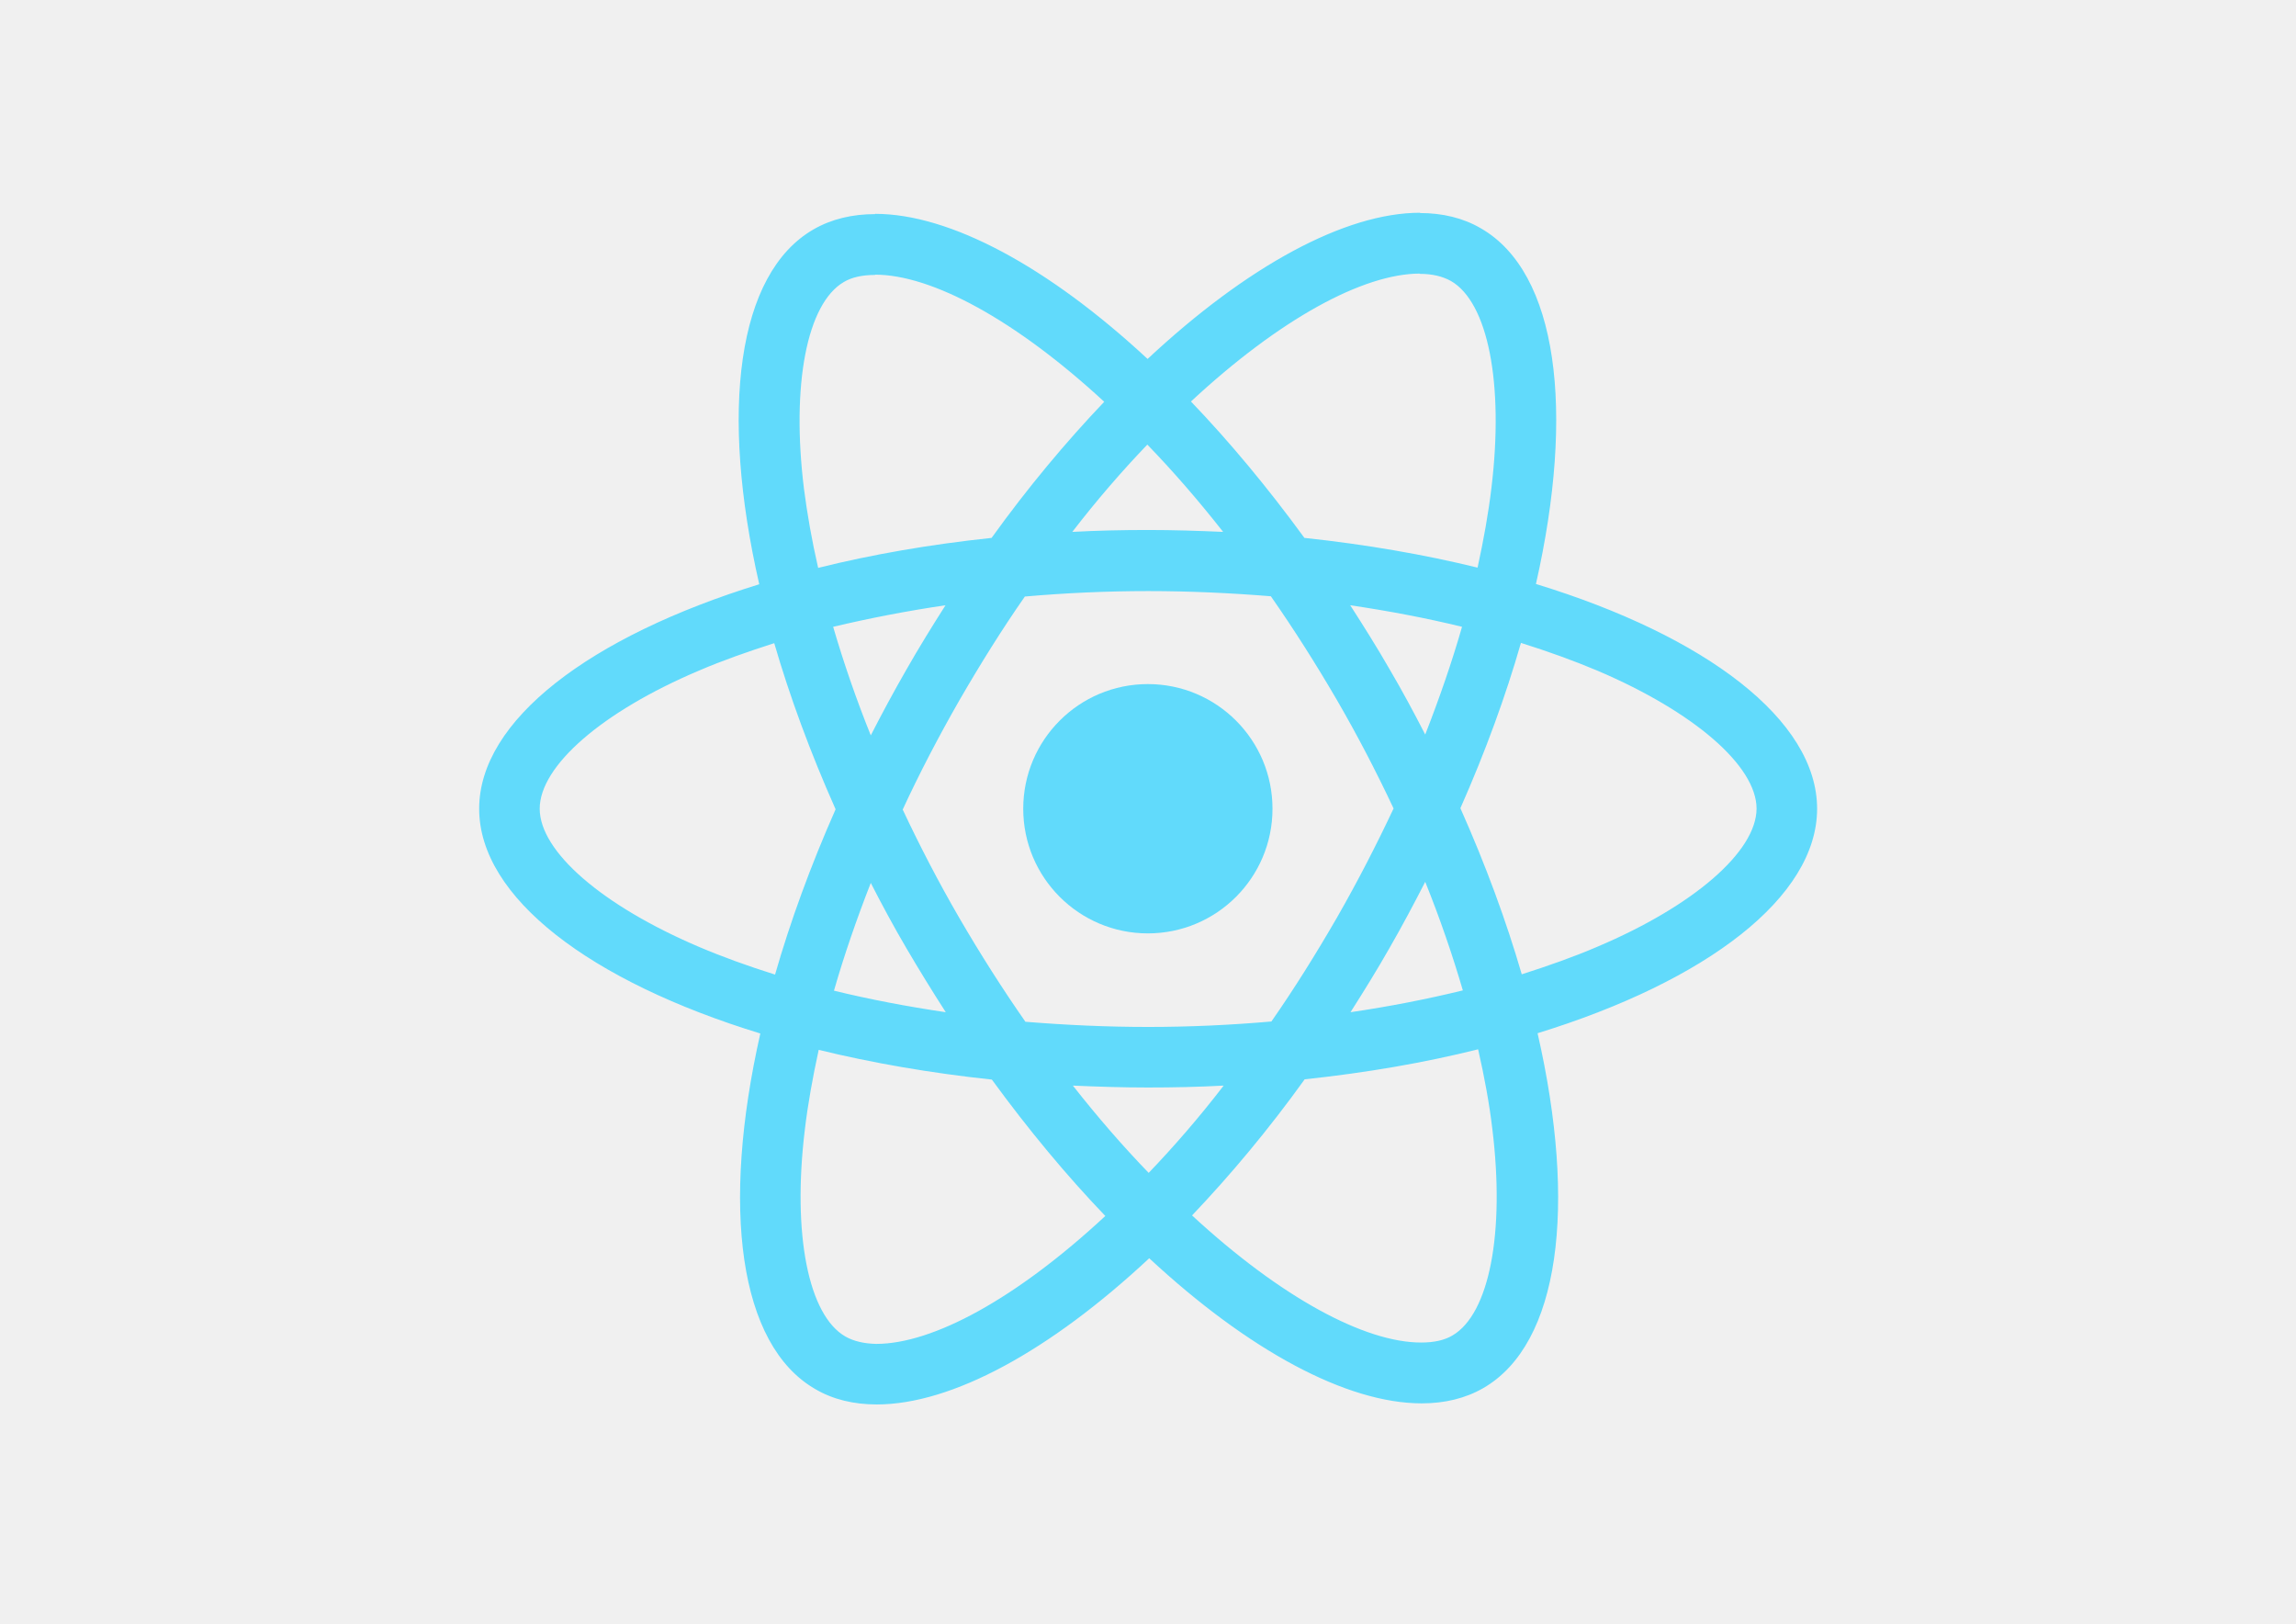
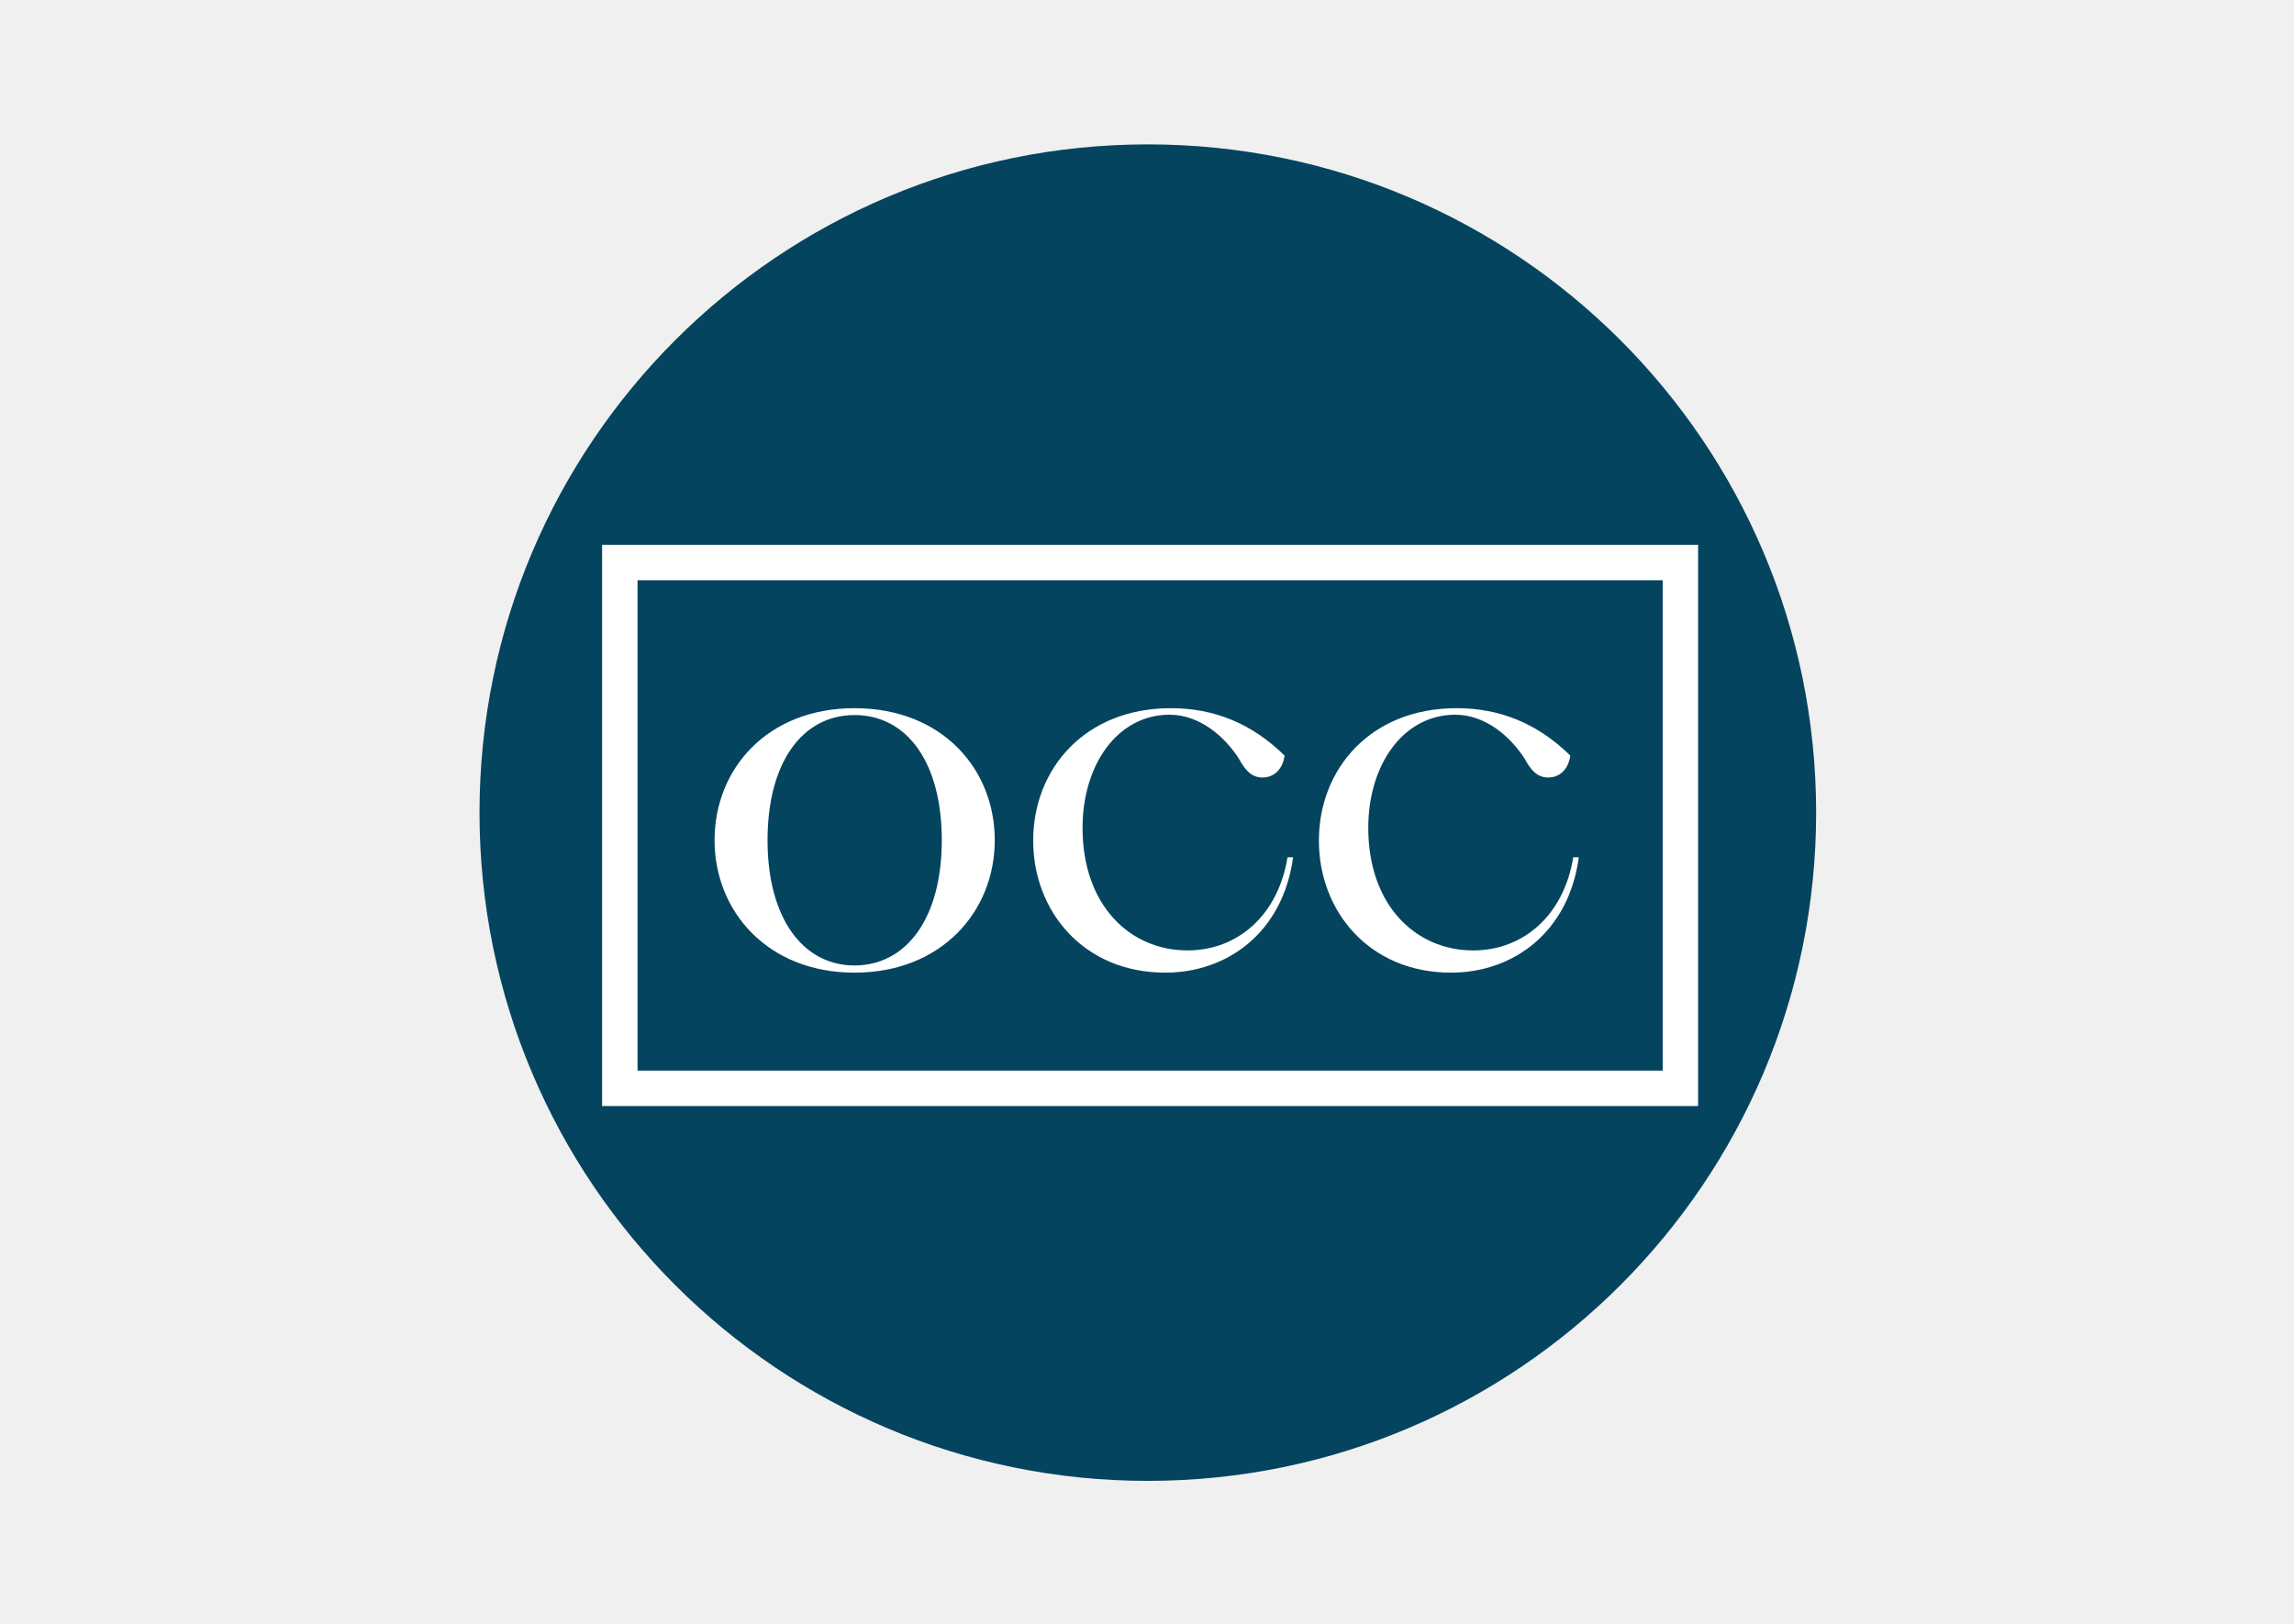
- <svg xmlns="http://www.w3.org/2000/svg" viewBox="0 0 841.9 595.3">
-   <g fill="#61DAFB">
-     <path d="M666.3 296.5c0-32.5-40.7-63.3-103.1-82.4 14.4-63.6 8-114.2-20.2-130.4-6.5-3.8-14.1-5.6-22.4-5.6v22.3c4.6 0 8.3.9 11.4 2.6 13.6 7.8 19.5 37.5 14.9 75.7-1.1 9.4-2.9 19.3-5.1 29.4-19.6-4.8-41-8.5-63.5-10.9-13.5-18.5-27.5-35.3-41.6-50 32.6-30.3 63.2-46.9 84-46.9V78c-27.5 0-63.5 19.6-99.9 53.6-36.4-33.8-72.4-53.2-99.9-53.2v22.3c20.7 0 51.4 16.5 84 46.6-14 14.7-28 31.4-41.3 49.9-22.6 2.4-44 6.1-63.6 11-2.3-10-4-19.7-5.2-29-4.7-38.2 1.1-67.9 14.6-75.8 3-1.8 6.9-2.6 11.5-2.6V78.5c-8.4 0-16 1.8-22.6 5.6-28.1 16.2-34.4 66.7-19.9 130.1-62.2 19.2-102.7 49.9-102.7 82.3 0 32.5 40.7 63.3 103.1 82.4-14.4 63.6-8 114.2 20.2 130.4 6.5 3.8 14.1 5.6 22.5 5.6 27.5 0 63.5-19.6 99.9-53.6 36.4 33.8 72.4 53.2 99.9 53.2 8.4 0 16-1.8 22.6-5.6 28.1-16.2 34.4-66.7 19.9-130.1 62-19.1 102.5-49.9 102.5-82.3zm-130.2-66.7c-3.7 12.9-8.3 26.2-13.5 39.5-4.1-8-8.4-16-13.1-24-4.6-8-9.5-15.8-14.4-23.4 14.2 2.1 27.9 4.7 41 7.9zm-45.8 106.5c-7.8 13.5-15.8 26.3-24.1 38.2-14.9 1.3-30 2-45.2 2-15.1 0-30.2-.7-45-1.9-8.3-11.9-16.4-24.6-24.2-38-7.6-13.1-14.5-26.4-20.8-39.8 6.2-13.4 13.2-26.8 20.7-39.9 7.8-13.5 15.8-26.3 24.1-38.2 14.9-1.3 30-2 45.2-2 15.1 0 30.2.7 45 1.9 8.3 11.9 16.4 24.6 24.2 38 7.6 13.1 14.5 26.4 20.8 39.8-6.3 13.4-13.2 26.8-20.7 39.9zm32.3-13c5.4 13.4 10 26.8 13.8 39.8-13.1 3.2-26.9 5.9-41.2 8 4.9-7.7 9.8-15.6 14.4-23.7 4.6-8 8.9-16.1 13-24.1zM421.2 430c-9.3-9.6-18.6-20.3-27.8-32 9 .4 18.2.7 27.5.7 9.4 0 18.7-.2 27.8-.7-9 11.7-18.3 22.4-27.5 32zm-74.4-58.9c-14.2-2.1-27.9-4.7-41-7.9 3.7-12.9 8.3-26.2 13.5-39.5 4.1 8 8.4 16 13.1 24 4.7 8 9.5 15.8 14.4 23.4zM420.7 163c9.3 9.6 18.6 20.3 27.8 32-9-.4-18.2-.7-27.5-.7-9.4 0-18.7.2-27.8.7 9-11.7 18.3-22.4 27.5-32zm-74 58.9c-4.9 7.7-9.8 15.6-14.4 23.7-4.6 8-8.9 16-13 24-5.4-13.4-10-26.8-13.8-39.8 13.1-3.1 26.9-5.8 41.2-7.9zm-90.5 125.2c-35.4-15.1-58.3-34.9-58.3-50.6 0-15.7 22.9-35.6 58.3-50.6 8.6-3.7 18-7 27.7-10.1 5.7 19.6 13.2 40 22.5 60.9-9.2 20.8-16.6 41.1-22.2 60.6-9.9-3.1-19.3-6.5-28-10.2zM310 490c-13.6-7.8-19.5-37.5-14.9-75.7 1.1-9.4 2.9-19.3 5.1-29.4 19.6 4.8 41 8.5 63.5 10.9 13.5 18.5 27.5 35.3 41.6 50-32.6 30.3-63.2 46.9-84 46.9-4.5-.1-8.3-1-11.3-2.7zm237.2-76.2c4.7 38.2-1.1 67.9-14.6 75.8-3 1.8-6.9 2.6-11.5 2.6-20.7 0-51.4-16.5-84-46.6 14-14.7 28-31.4 41.3-49.9 22.6-2.4 44-6.1 63.6-11 2.3 10.1 4.1 19.8 5.2 29.1zm38.5-66.7c-8.6 3.7-18 7-27.7 10.1-5.7-19.6-13.2-40-22.5-60.9 9.2-20.8 16.6-41.1 22.2-60.6 9.9 3.1 19.3 6.5 28.1 10.2 35.4 15.1 58.3 34.9 58.3 50.6-.1 15.7-23 35.6-58.4 50.6zM320.8 78.4z" />
-     <circle cx="420.9" cy="296.5" r="45.7" />
-     <path d="M520.5 78.1z" />
-   </g>
+ <svg xmlns="http://www.w3.org/2000/svg" width="842" height="596" viewBox="0 0 842 596" fill="none">
+   <circle cx="421.3" cy="298.3" r="245.3" fill="#05445E" />
+   <path d="M313.64 357.04C281.84 357.04 262.28 334.6 262.28 308.44C262.28 282.16 281.72 259.96 313.64 259.96C345.68 259.96 365.12 282.16 365.12 308.44C365.12 334.6 345.56 357.04 313.64 357.04ZM281.72 308.44C281.72 337 294.68 354.4 313.64 354.4C332.72 354.4 345.68 337 345.68 308.44C345.68 279.76 332.84 262.48 313.64 262.48C294.56 262.48 281.72 279.76 281.72 308.44ZM427.703 357.04C397.823 357.04 379.223 334.6 379.223 308.56C379.223 282.28 398.183 259.96 429.743 259.96C445.583 259.96 459.383 265.48 471.503 277.36C470.903 281.8 468.143 285.4 463.343 285.4C459.023 285.4 456.743 282.16 454.703 278.44C449.423 270.28 440.303 262.36 429.263 262.36C410.183 262.36 397.343 280.72 397.343 303.88C397.343 332.32 414.743 348.88 435.863 348.88C454.223 348.88 469.103 336.04 472.583 314.68H474.623C470.903 342.28 450.503 357.04 427.703 357.04ZM532.575 357.04C502.695 357.04 484.095 334.6 484.095 308.56C484.095 282.28 503.055 259.96 534.615 259.96C550.455 259.96 564.255 265.48 576.375 277.36C575.775 281.8 573.015 285.4 568.215 285.4C563.895 285.4 561.615 282.16 559.575 278.44C554.295 270.28 545.175 262.36 534.135 262.36C515.055 262.36 502.215 280.72 502.215 303.88C502.215 332.32 519.615 348.88 540.735 348.88C559.095 348.88 573.975 336.04 577.455 314.68H579.495C575.775 342.28 555.375 357.04 532.575 357.04Z" fill="white" />
+   <rect x="227.5" y="206.5" width="389.283" height="193" stroke="white" stroke-width="13" />
</svg>
